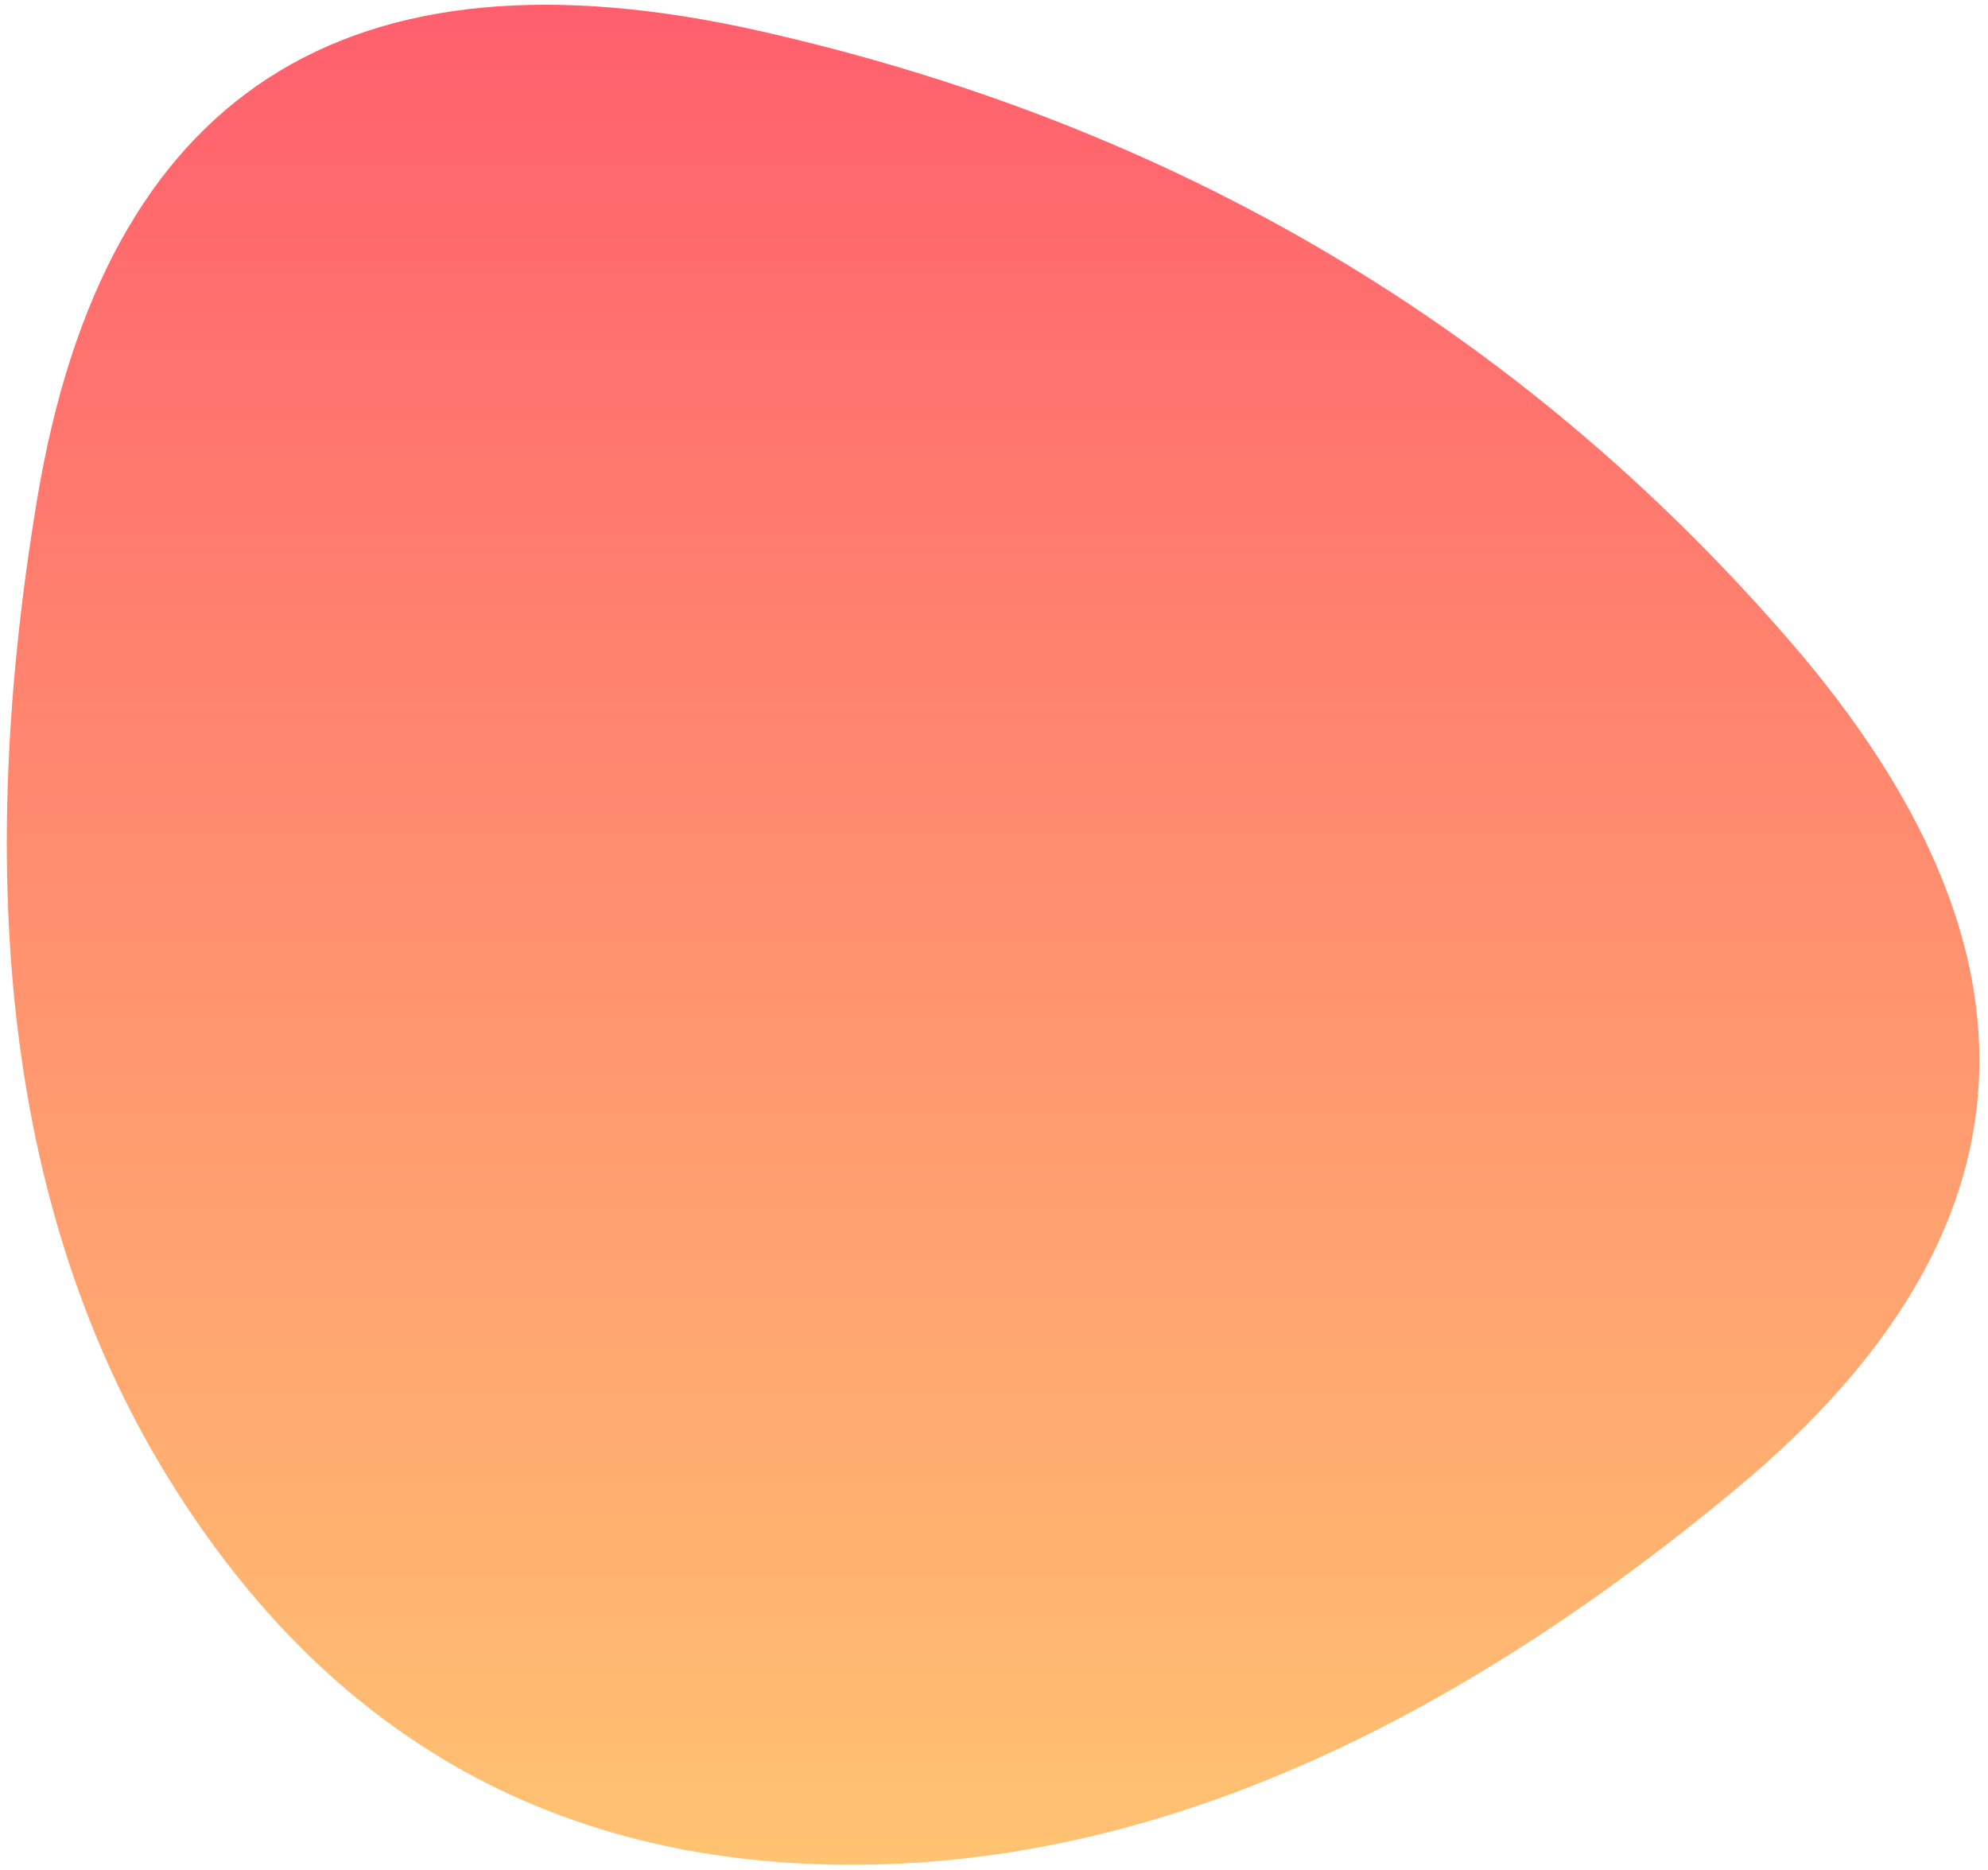
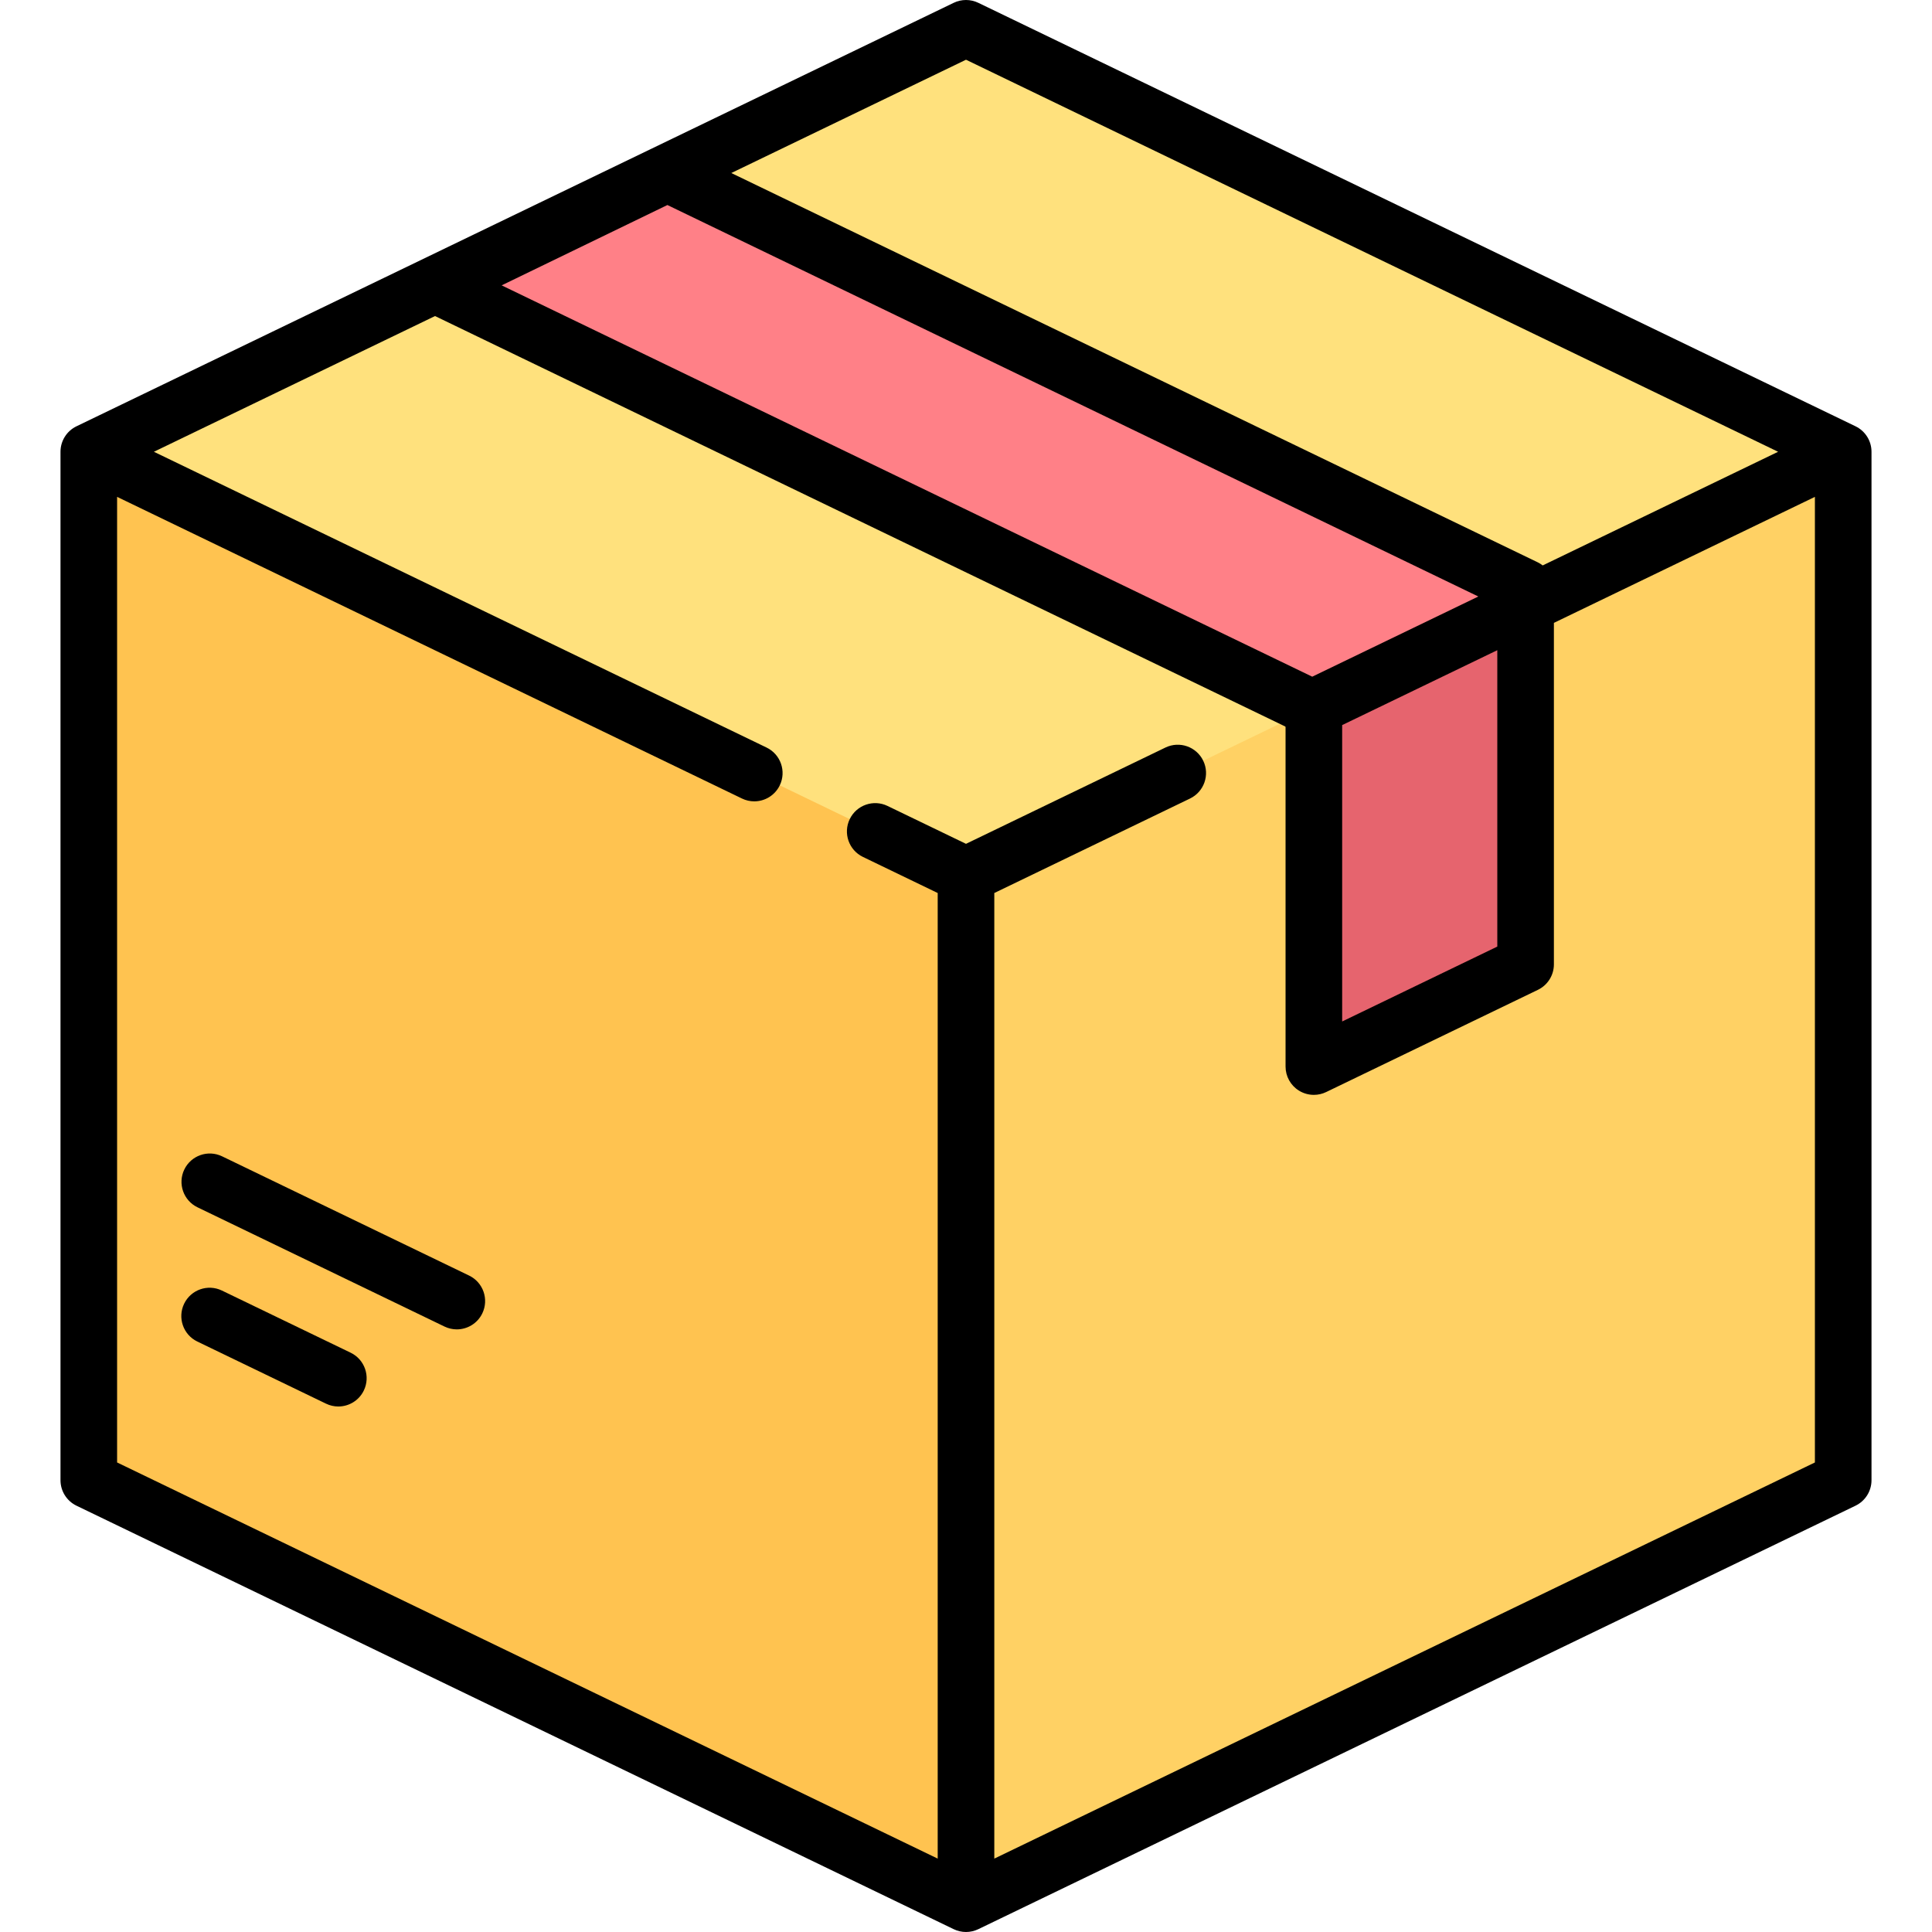
- <svg xmlns="http://www.w3.org/2000/svg" width="117" height="110" viewBox="0 0 117 110" fill="none">
-   <path d="M102.282 87.513C84.385 102.427 66.874 109.829 49.75 109.719C32.626 109.608 19.424 102.151 10.144 87.347C0.864 72.543 -1.787 53.209 2.19 29.346C6.167 5.483 20.363 -3.686 44.779 1.837C69.194 7.361 89.356 19.293 105.265 37.632C121.174 55.971 120.18 72.598 102.282 87.513Z" fill="url(#paint0_linear)" />
-   <defs>
-     <linearGradient id="paint0_linear" x1="0.4" y1="0.28" x2="0.4" y2="109.72" gradientUnits="userSpaceOnUse">
-       <stop stop-color="#FF5F6D" />
-       <stop offset="1" stop-color="#FFC371" />
-     </linearGradient>
-   </defs>
+ <svg xmlns="http://www.w3.org/2000/svg" version="1.1" id="Capa_1" x="0px" y="0px" viewBox="0 0 512 512" style="enable-background:new 0 0 512 512;" xml:space="preserve">
+   <path style="fill:#FFE17D;" d="M249.03,10.865L28.063,117.537c-2.77,1.337-4.531,4.143-4.531,7.219v262.485  c0,3.076,1.761,5.881,4.531,7.219L249.03,501.135c4.404,2.126,9.536,2.126,13.94,0l220.967-106.674  c2.77-1.337,4.531-4.143,4.531-7.219V124.757c0-3.076-1.761-5.881-4.531-7.219L262.97,10.865  C258.566,8.739,253.434,8.739,249.03,10.865z" />
+   <path style="fill:#FFC350;" d="M24.865,120.368c-0.843,1.283-1.333,2.793-1.333,4.388v262.485c0,3.077,1.761,5.881,4.531,7.219  L249.03,501.135c2.202,1.063,4.586,1.595,6.97,1.595V231.951L24.865,120.368z" />
+   <path style="fill:#FFD164;" d="M487.135,120.368c0.843,1.283,1.333,2.793,1.333,4.388v262.485c0,3.077-1.761,5.881-4.531,7.219  L262.97,501.135c-2.202,1.063-4.586,1.595-6.97,1.595V231.951L487.135,120.368z" />
+   <polygon style="fill:#FF8087;" points="408.807,158.052 176.86,46 115.718,75.636 348.185,187.863 " />
+   <path style="fill:#E6646E;" d="M348.185,187.863v86.94c0,2.955,3.089,4.894,5.751,3.609l50.34-24.302  c2.771-1.337,4.531-4.143,4.531-7.219v-88.839L348.185,187.863z" />
+   <path d="M491.729,112.97L259.261,0.746c-2.061-0.994-4.461-0.994-6.521,0L20.271,112.97c-2.592,1.251-4.239,3.876-4.239,6.754  v272.549c0,2.878,1.647,5.503,4.239,6.754l232.468,112.226c1.03,0.497,2.146,0.746,3.261,0.746s2.23-0.249,3.261-0.746  l232.468-112.226c2.592-1.251,4.239-3.876,4.239-6.754V119.725C495.968,116.846,494.32,114.222,491.729,112.97z M256,15.828  l215.217,103.897l-62.387,30.118c-0.395-0.301-0.812-0.579-1.27-0.8L193.805,45.853L256,15.828z M176.867,54.333l214.904,103.746  l-44.015,21.249L132.941,75.623L176.867,54.333z M355.686,192.156l41.113-19.848v78.546l-41.113,19.848V192.156z M263.5,492.551  V236.658l51.873-25.042c3.73-1.801,5.294-6.284,3.493-10.015c-1.801-3.729-6.284-5.295-10.015-3.493L256,223.623l-20.796-10.04  c-3.731-1.803-8.214-0.237-10.015,3.493s-0.237,8.214,3.493,10.015l19.818,9.567v255.892L31.032,387.566V131.673l165.6,79.945  c1.051,0.508,2.162,0.748,3.255,0.748c2.788,0,5.466-1.562,6.759-4.241c1.801-3.73,0.237-8.214-3.493-10.015l-162.37-78.386  l74.505-35.968L340.582,192.52c0.033,0.046,0.07,0.087,0.104,0.132v89.999c0,2.581,1.327,4.98,3.513,6.353  c1.214,0.762,2.599,1.147,3.988,1.147c1.112,0,2.227-0.247,3.26-0.746l56.113-27.089c2.592-1.251,4.239-3.875,4.239-6.754v-90.495  l69.169-33.392v255.893L263.5,492.551z" />
+   <path d="M92.926,358.48l-34.115-16.469c-3.732-1.803-8.214-0.237-10.015,3.493s-0.237,8.214,3.493,10.015l34.115,16.469  c1.051,0.508,2.162,0.748,3.255,0.748c2.788,0,5.466-1.562,6.759-4.241C98.22,364.764,96.656,360.281,92.926,358.48z" />
+   <path d="M124.323,338.042l-65.465-31.604c-3.731-1.801-8.214-0.237-10.015,3.494c-1.8,3.73-0.236,8.214,3.494,10.015l65.465,31.604  c1.051,0.507,2.162,0.748,3.255,0.748c2.788,0,5.466-1.562,6.759-4.241C129.617,344.327,128.053,339.842,124.323,338.042z" />
+   <g>
+ </g>
+   <g>
+ </g>
+   <g>
+ </g>
+   <g>
+ </g>
+   <g>
+ </g>
+   <g>
+ </g>
+   <g>
+ </g>
+   <g>
+ </g>
+   <g>
+ </g>
+   <g>
+ </g>
+   <g>
+ </g>
+   <g>
+ </g>
+   <g>
+ </g>
+   <g>
+ </g>
+   <g>
+ </g>
</svg>
